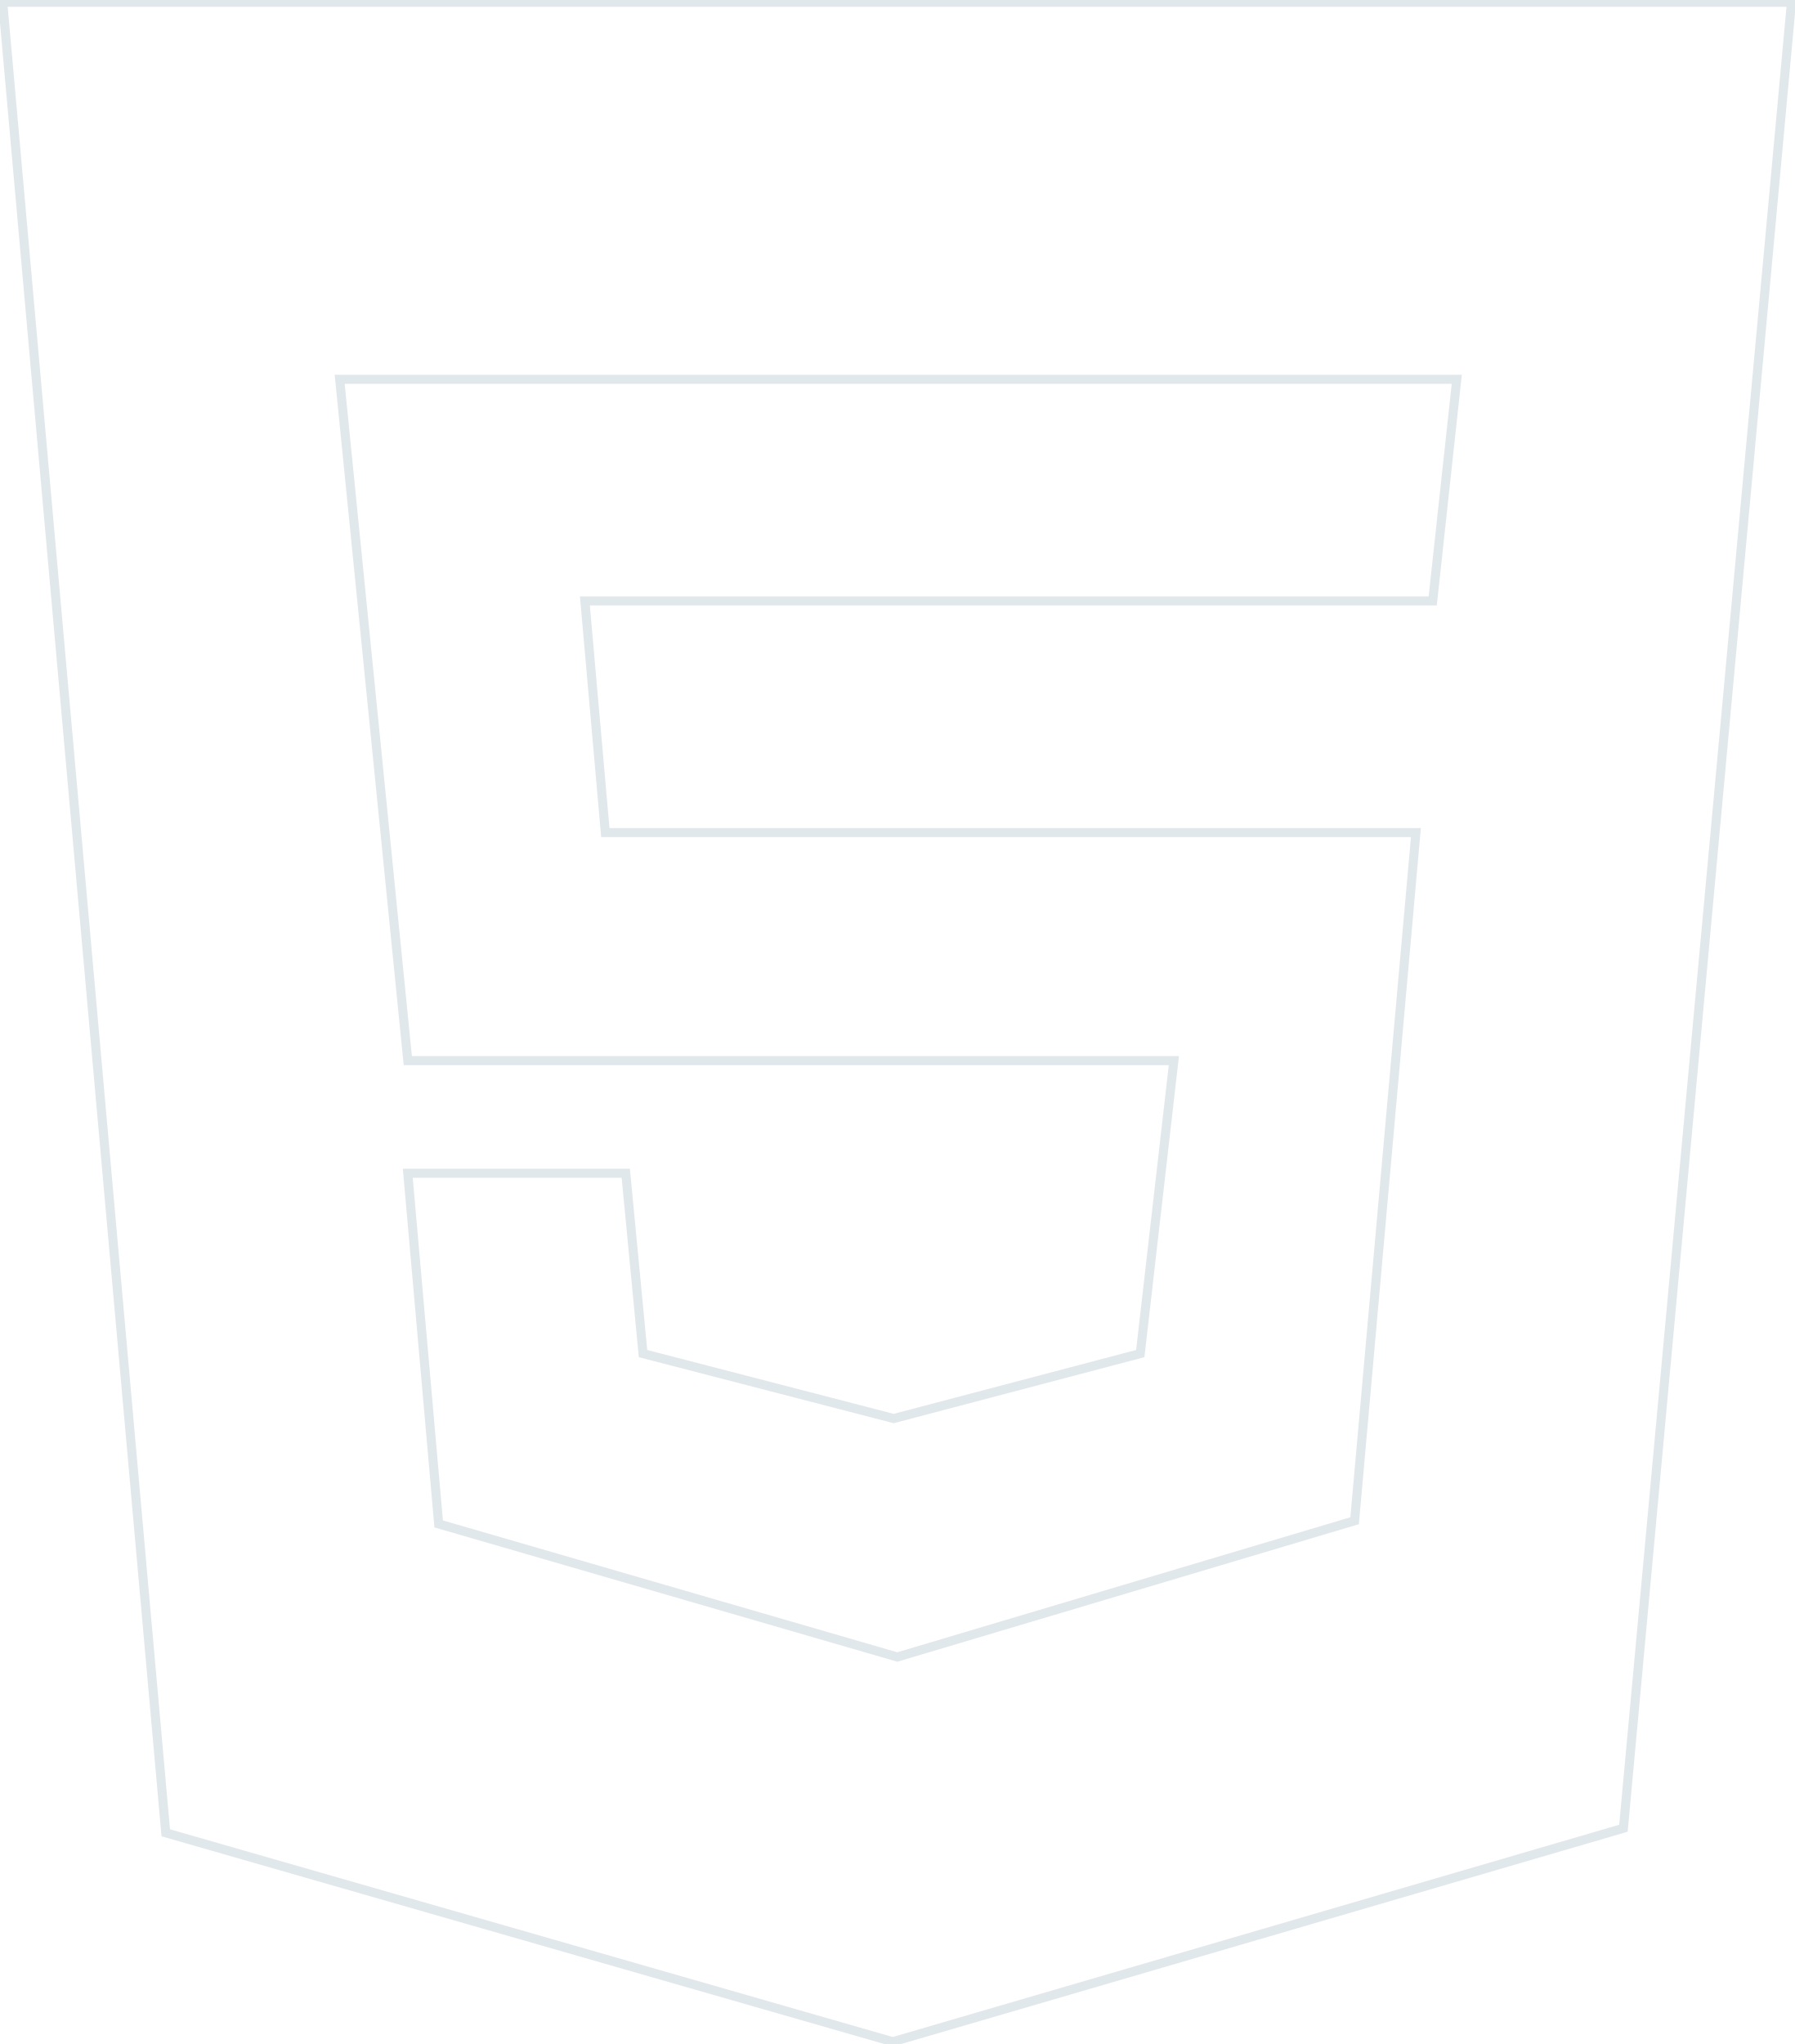
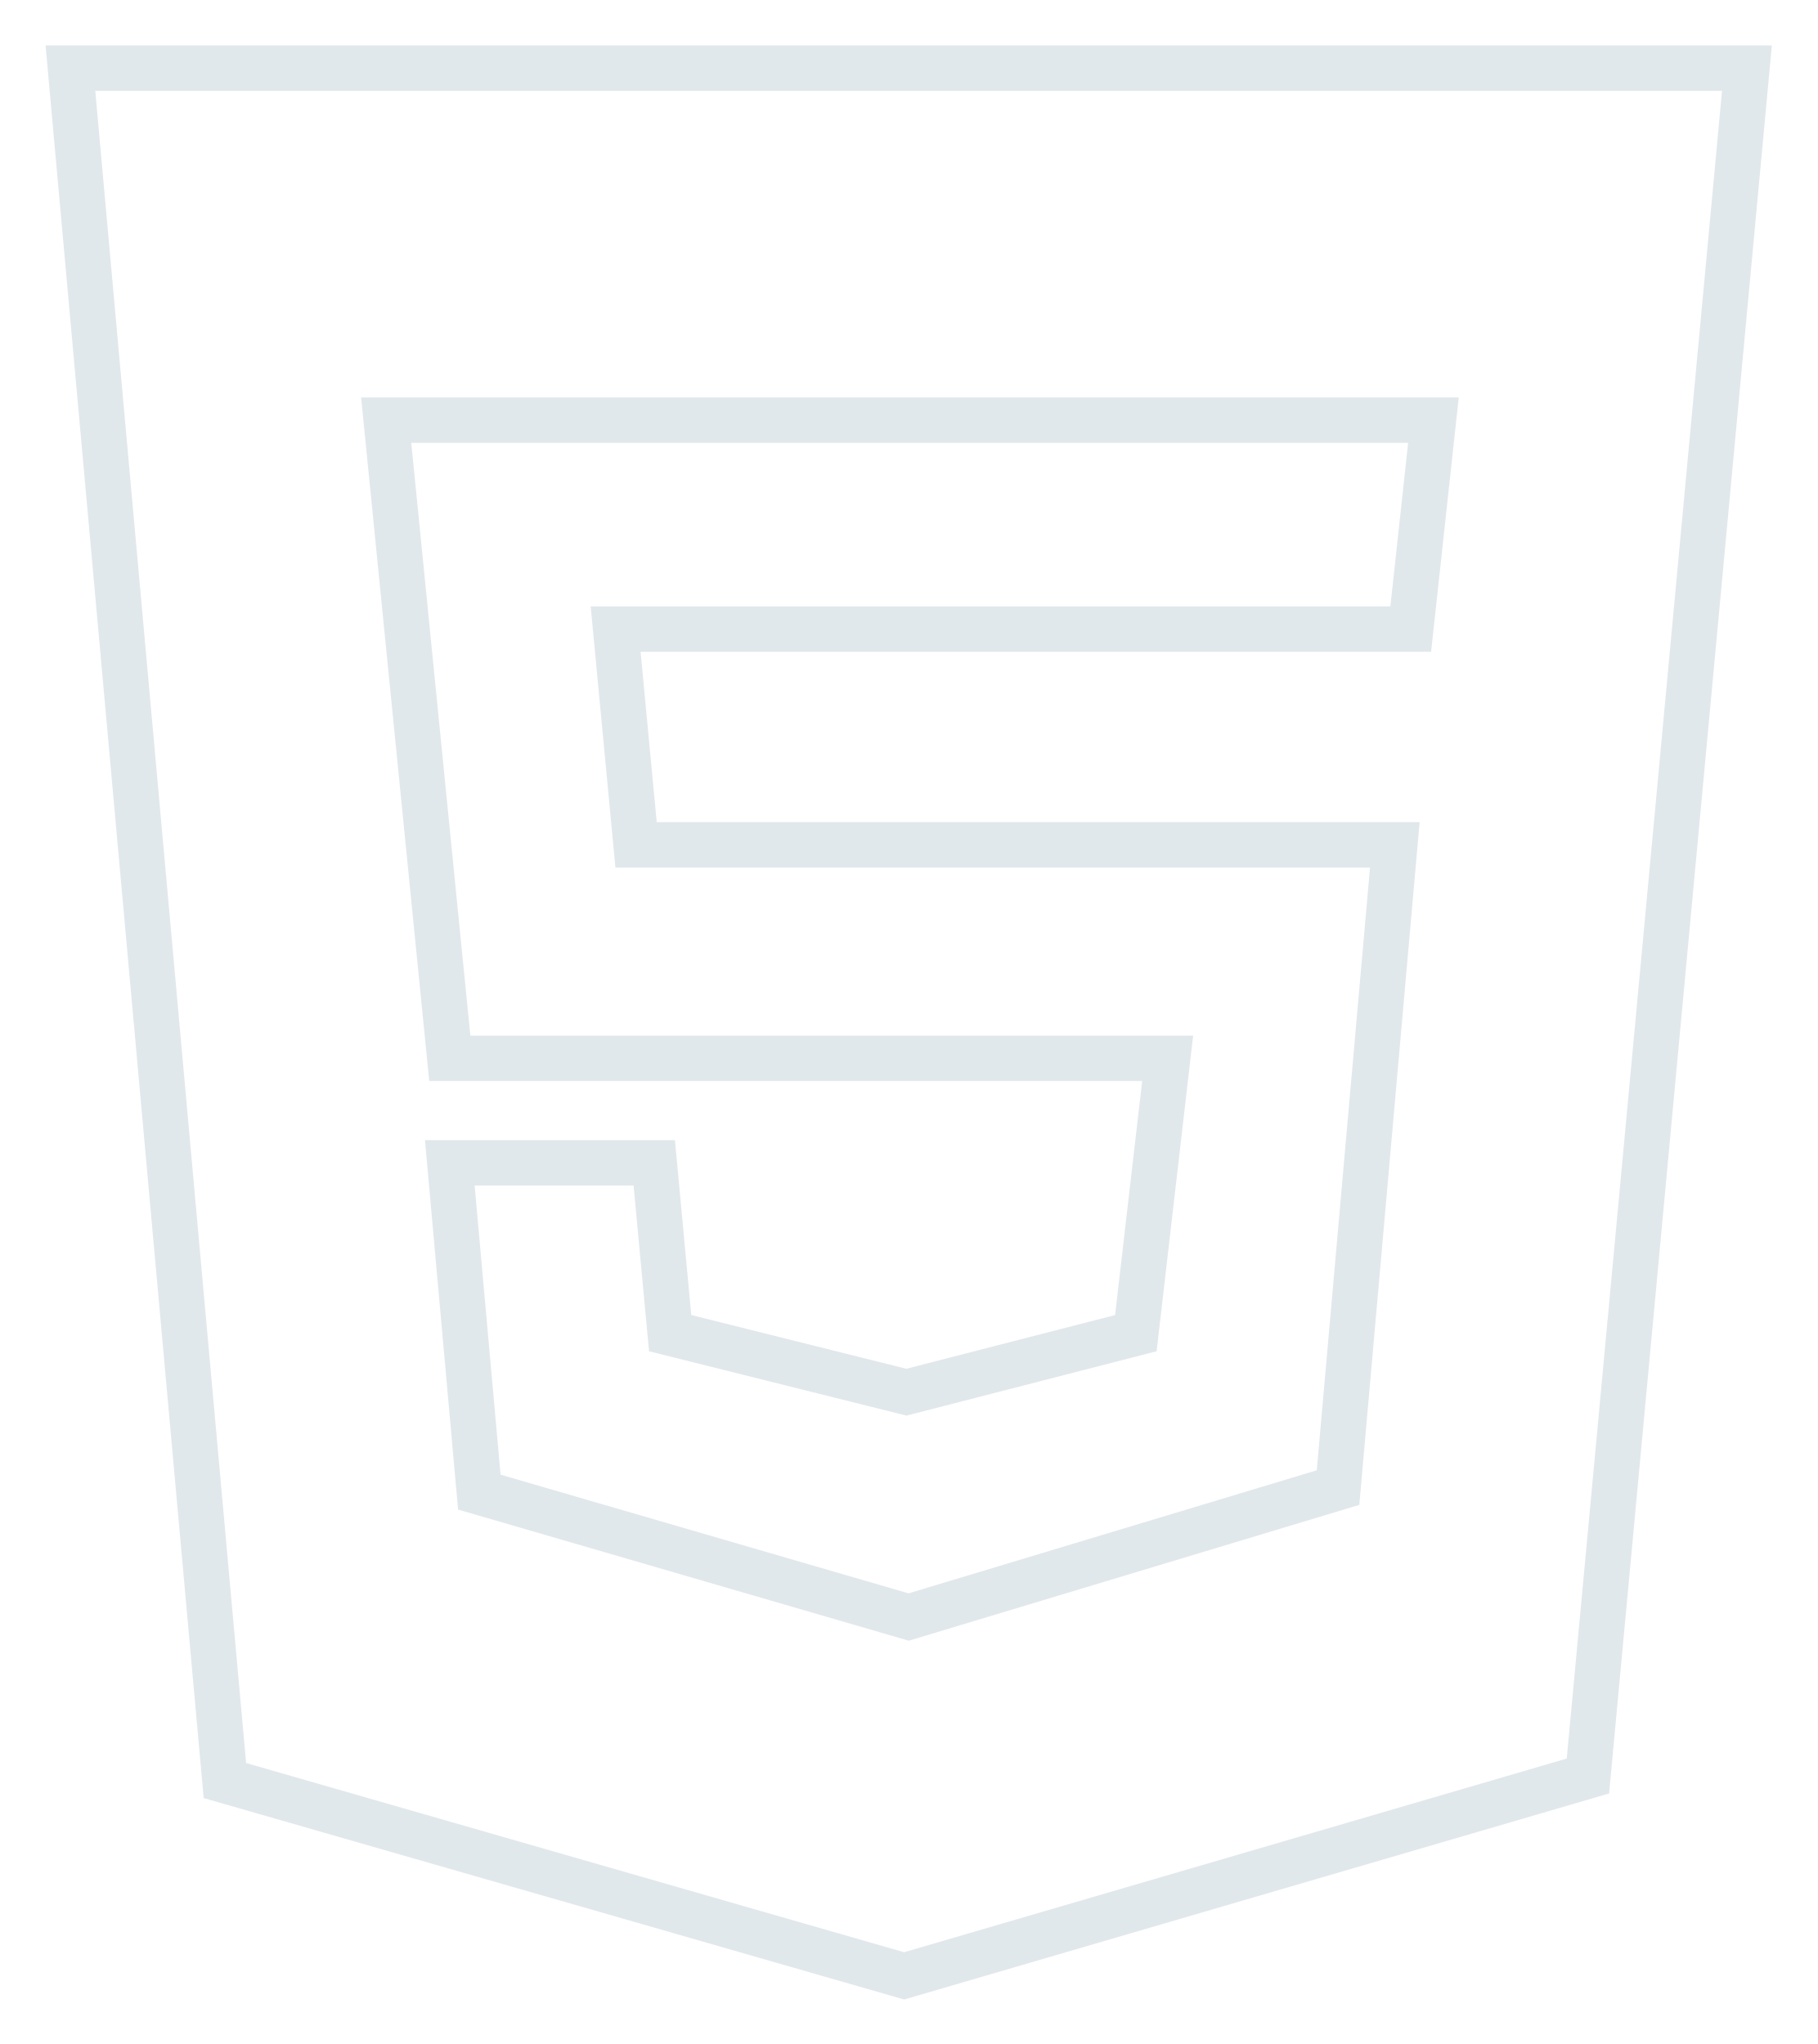
- <svg xmlns="http://www.w3.org/2000/svg" version="1.1" id="Layer_3" x="0px" y="0px" viewBox="0 0 395.1 450" style="enable-background:new 0 0 395.1 450;" xml:space="preserve">
+ <svg xmlns="http://www.w3.org/2000/svg" version="1.1" id="Layer_3" x="0px" y="0px" viewBox="0 0 80 90" style="enable-background:new 0 0 80 90;" xml:space="preserve">
  <style type="text/css">
	.st0{fill:none;stroke:#E1E8EB;stroke-width:2;}
</style>
-   <polygon class="st0" points="0.6,0.5 36.5,403.5 196.6,449.5 357.5,402.5 394.5,0.5 " />
-   <polygon class="st0" points="320.8,83.5 315.5,132.3 128.8,132.3 133.3,183.3 311.8,183.3 298.3,334.8 197.6,364.8 96.6,335.5   89.8,258.3 137.8,258.3 141.6,298 196.8,312.3 251.1,298 258.5,233.5 89.8,233.5 74.8,83.5 " />
+   <polygon class="st0" points="3.1,3 9.9,78.4 39.8,87 69.9,78.2 76.9,3 " />
+   <polygon class="st0" points="63.1,18.5 62.1,27.7 27.1,27.7 28,37.2 61.4,37.2 58.9,65.5 40,71.2 21.1,65.7 19.8,51.2 28.8,51.2   29.5,58.7 39.9,61.3 50,58.7 51.4,46.6 19.8,46.6 17,18.5 " />
</svg>
